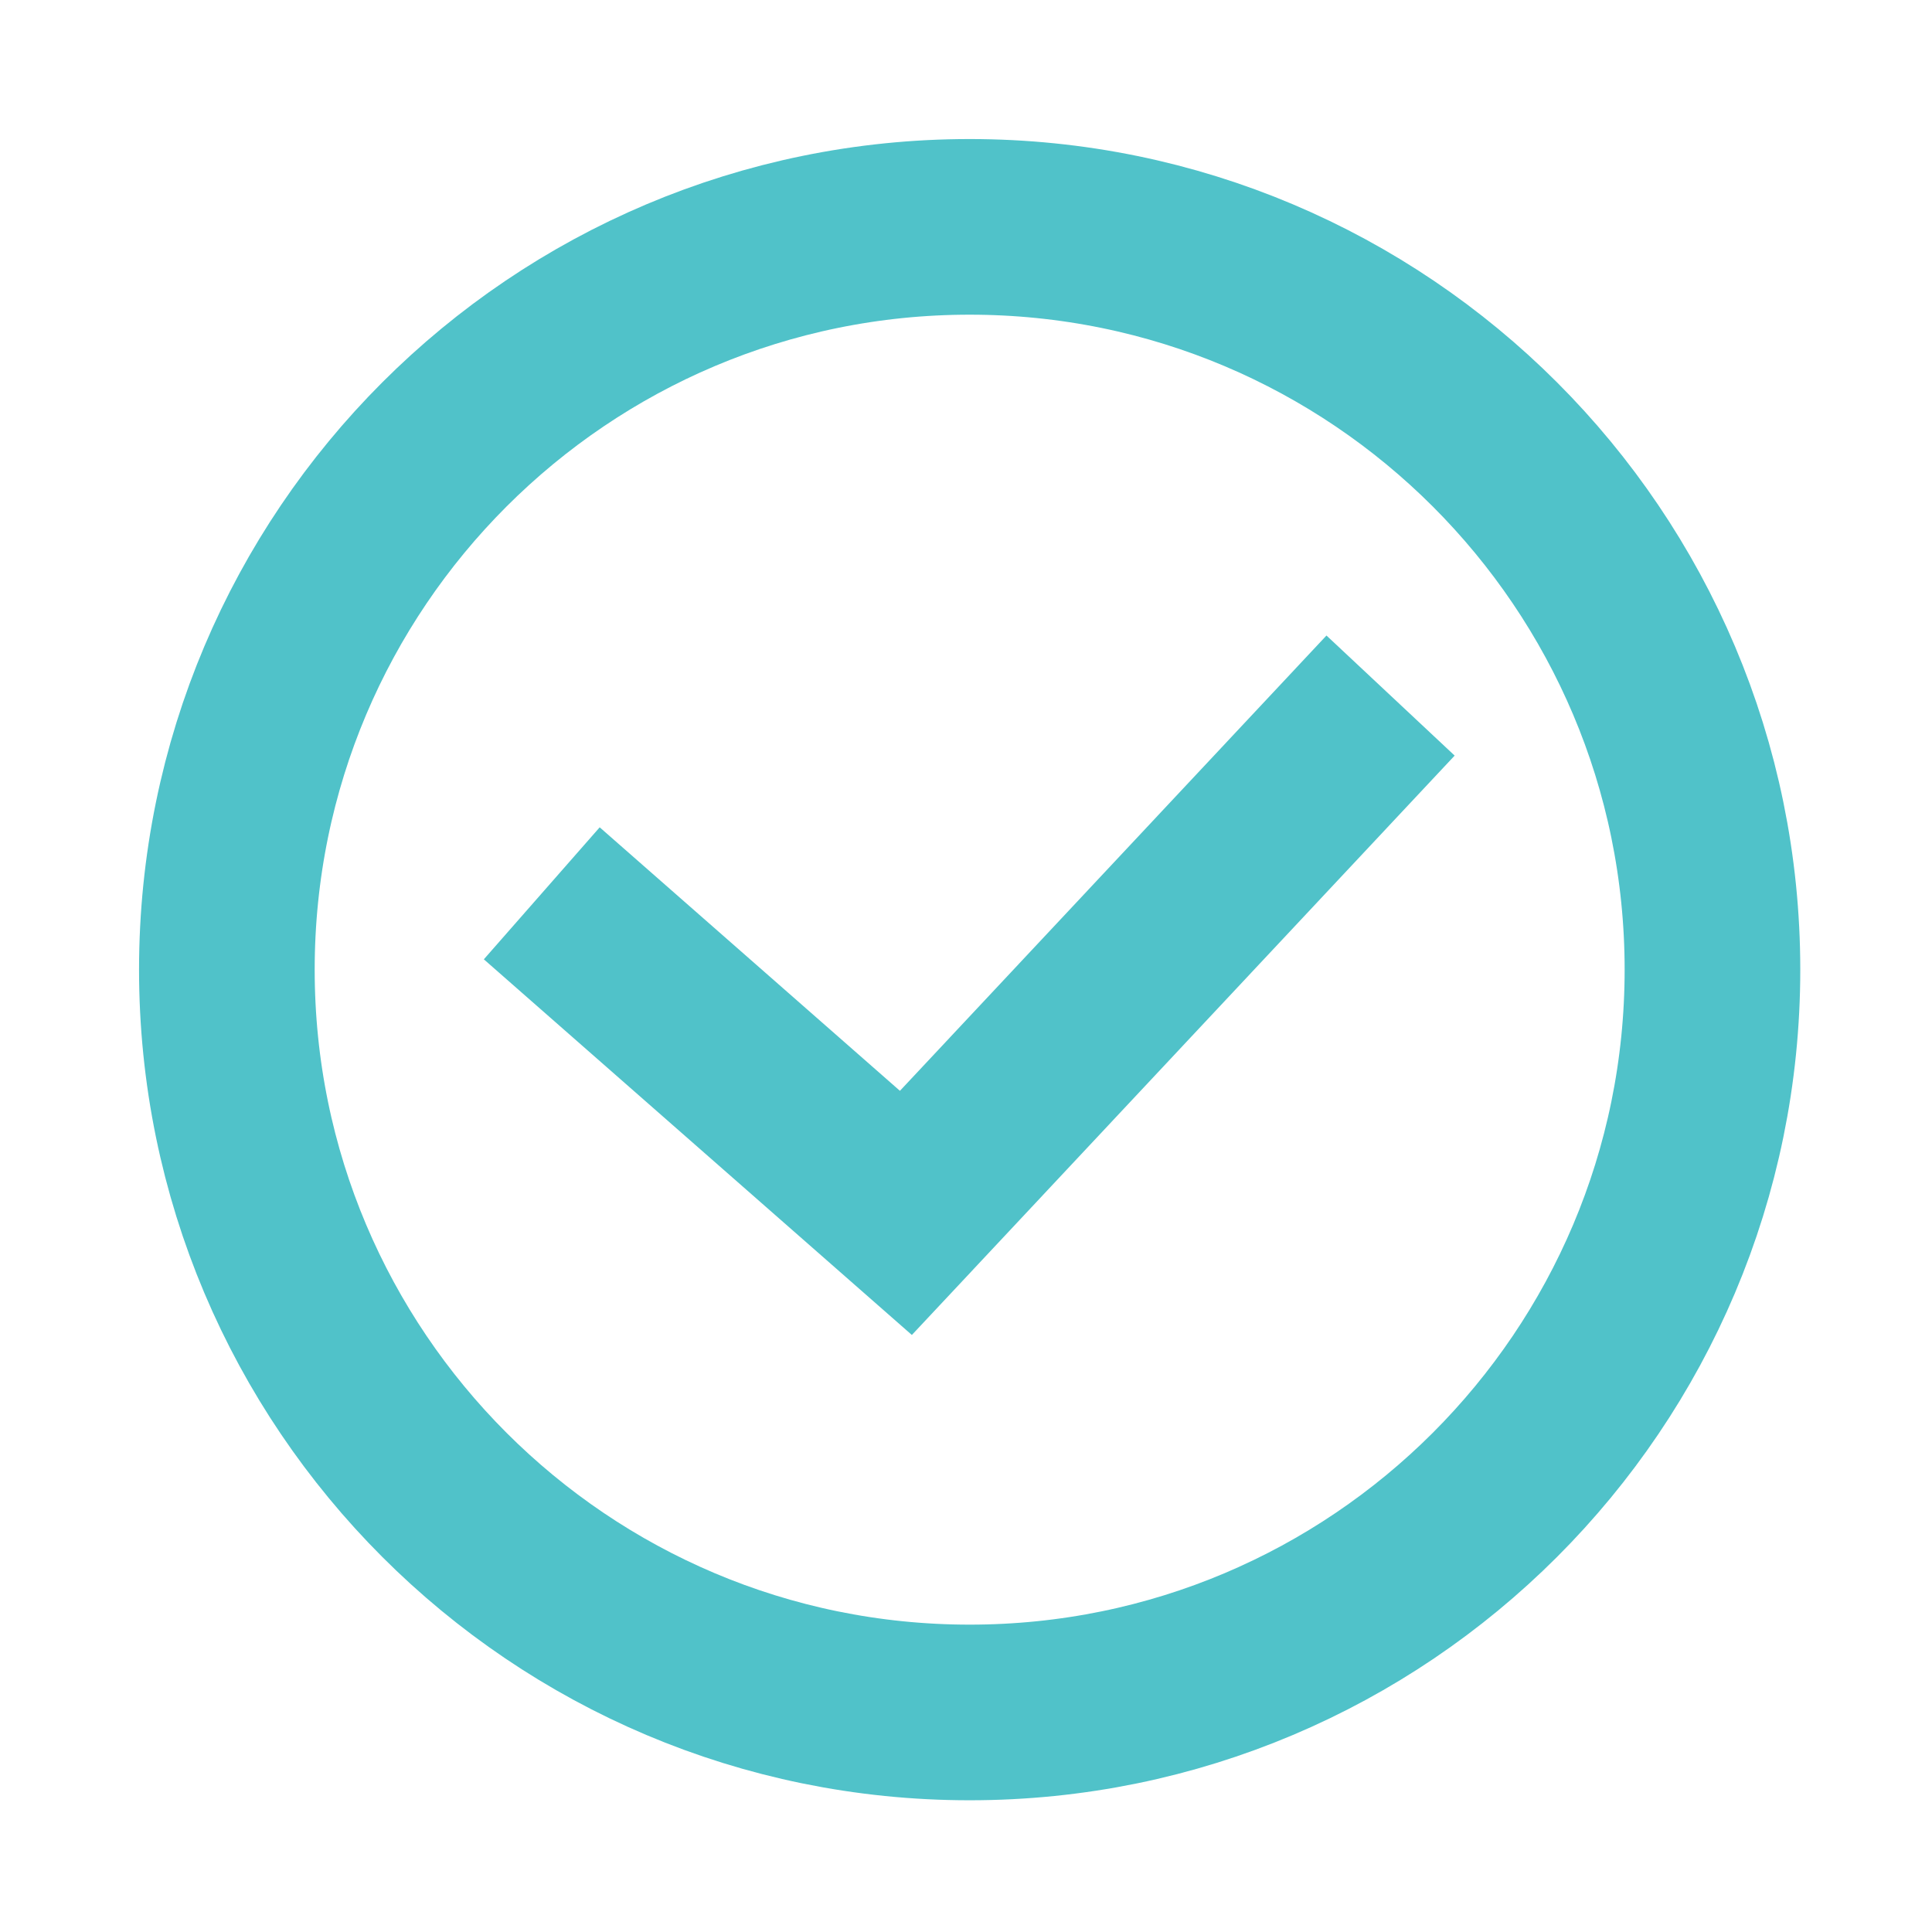
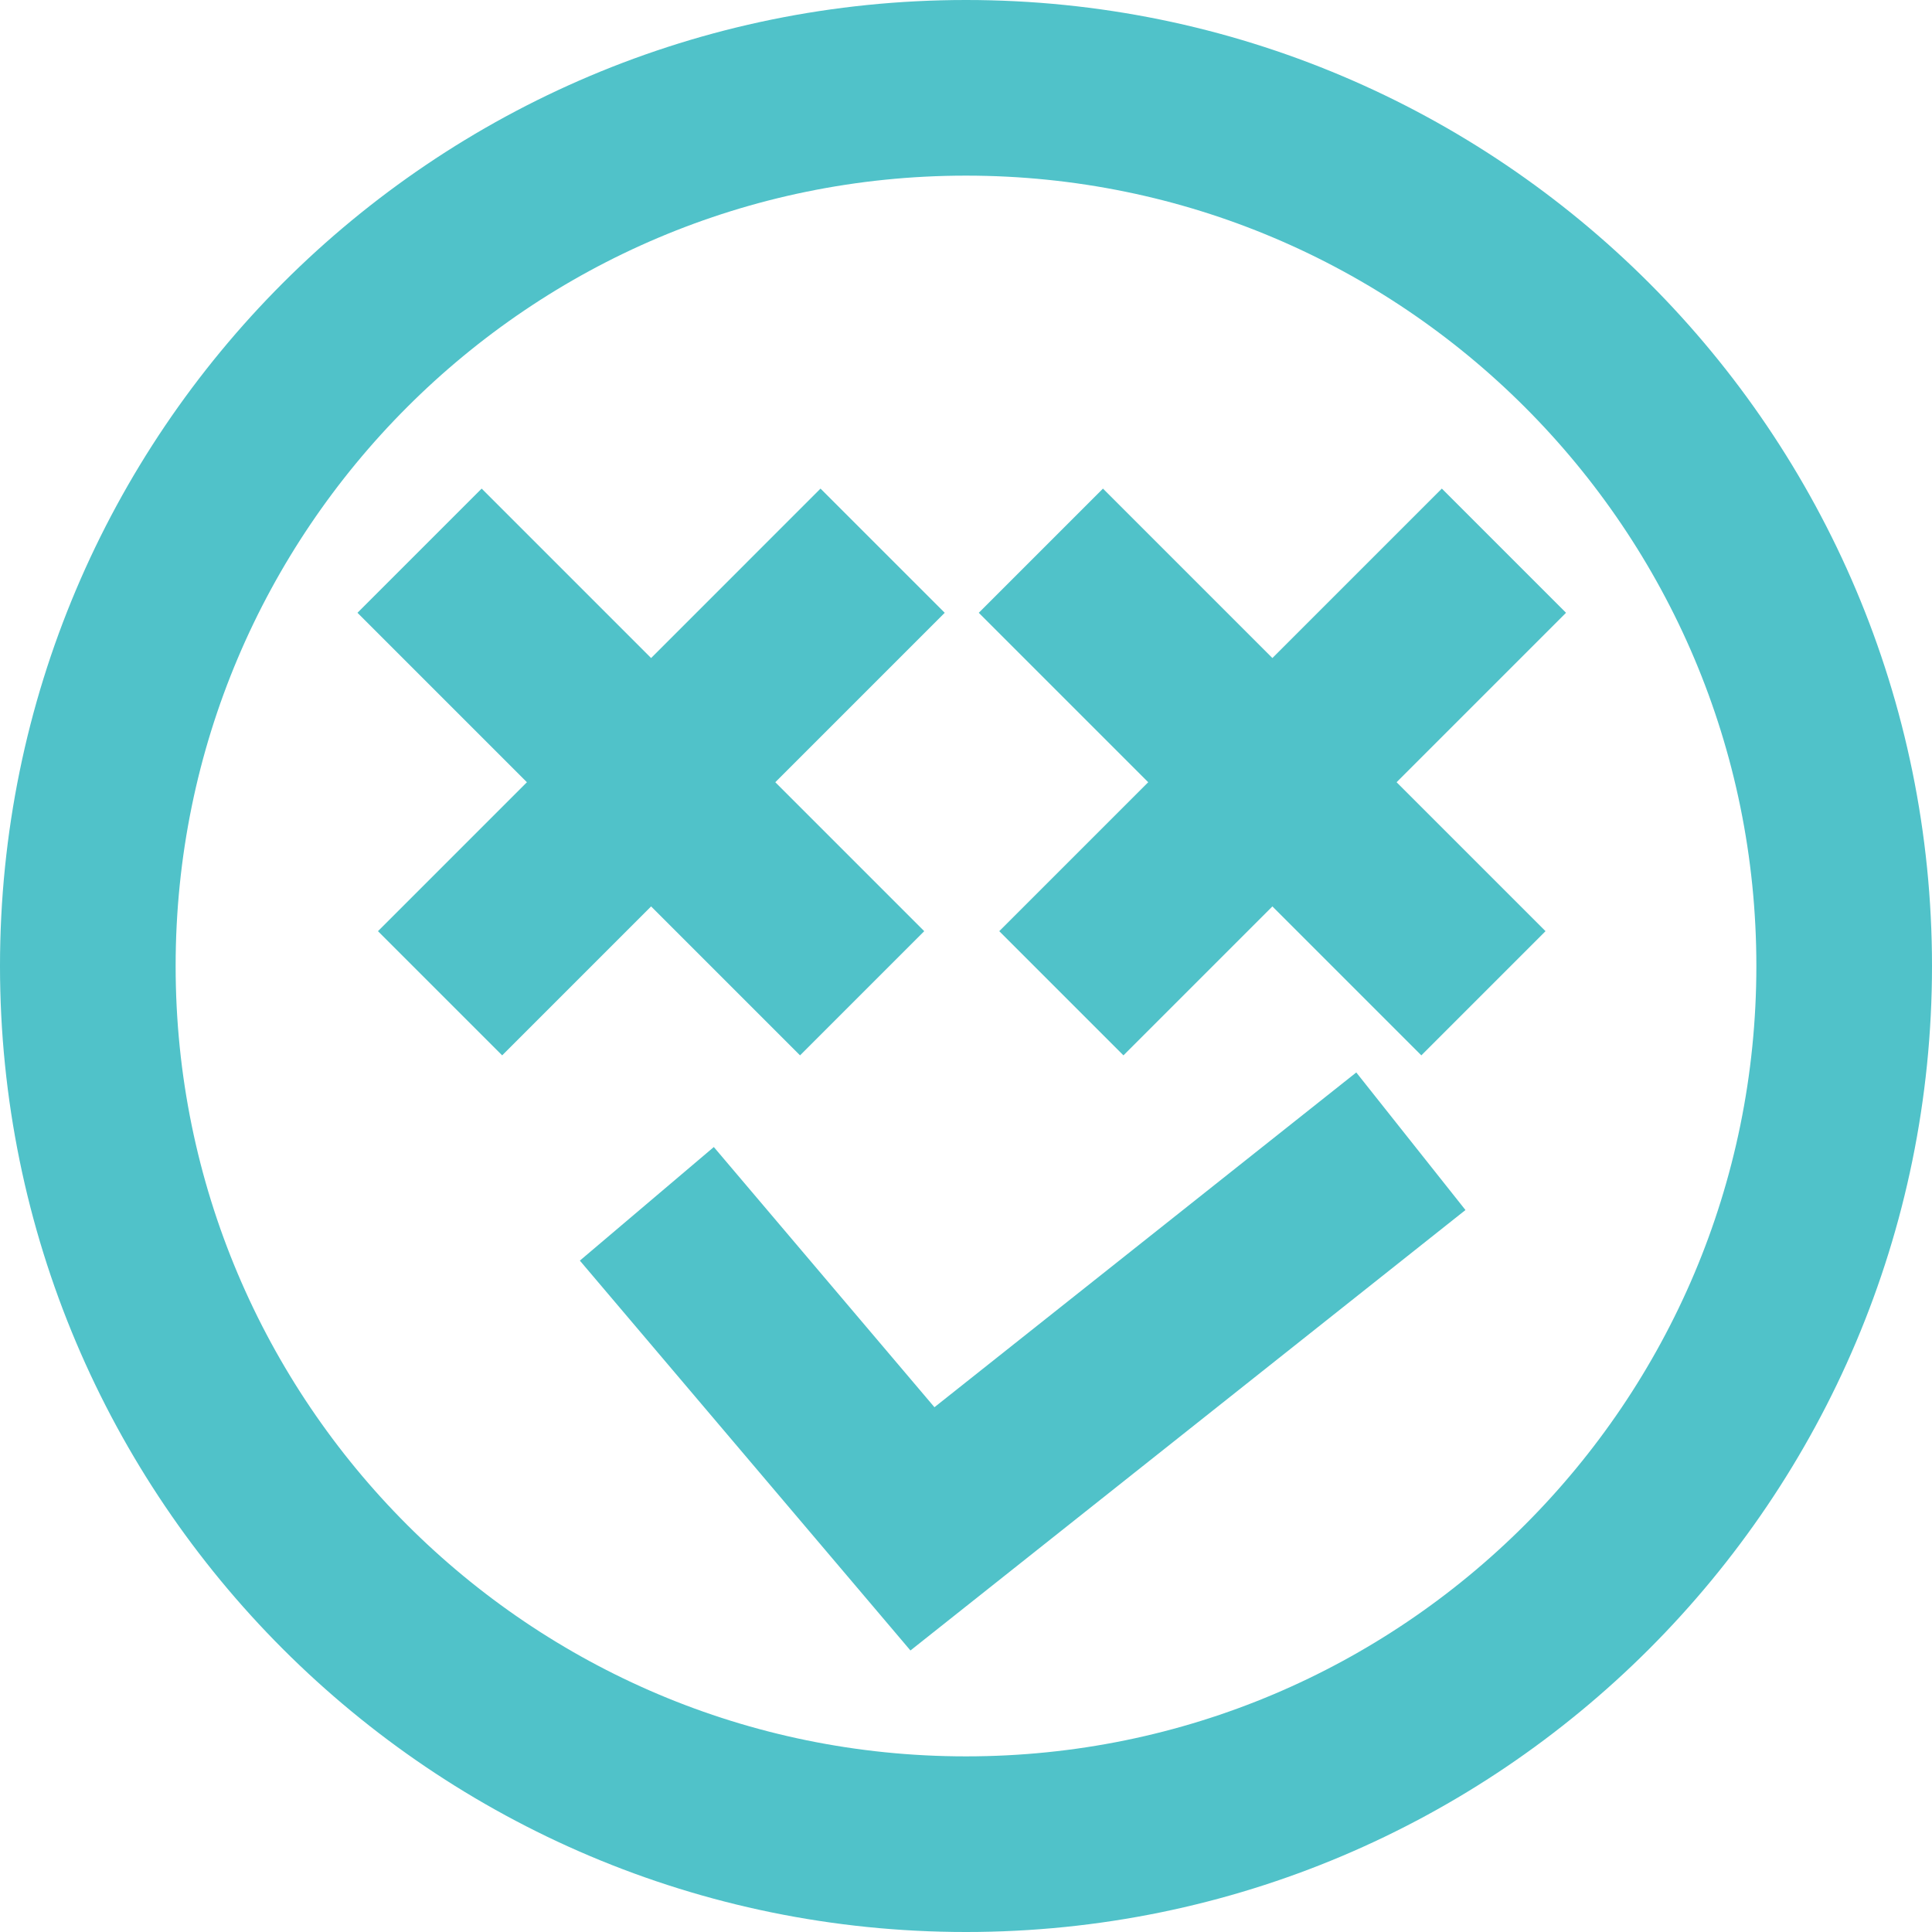
<svg xmlns="http://www.w3.org/2000/svg" width="264" height="264" viewBox="0 0 264 264" fill="none">
-   <circle cx="132.5" cy="132.5" r="101.5" stroke="#50C2C9" stroke-width="24" />
-   <path d="M190.015 95.045L123.787 165.737L74.03 122.068" stroke="#50C2C9" stroke-width="24" />
+   <path d="M192.79 155.946L126.048 208.911L88.388 164.497" stroke="#50C2C9" stroke-width="24" />
+   <circle cx="132" cy="132" r="120" stroke="#50C2C9" stroke-width="24" />
+   <line x1="57.331" y1="75.25" x2="117.807" y2="135.726" stroke="#50C2C9" stroke-width="24" />
+   <line x1="60.132" y1="135.726" x2="120.607" y2="75.25" stroke="#50C2C9" stroke-width="24" />
+   <line x1="142.23" y1="75.25" x2="202.706" y2="135.726" stroke="#50C2C9" stroke-width="24" />
+   <line x1="145.03" y1="135.726" x2="205.506" y2="75.25" stroke="#50C2C9" stroke-width="24" />
</svg>
